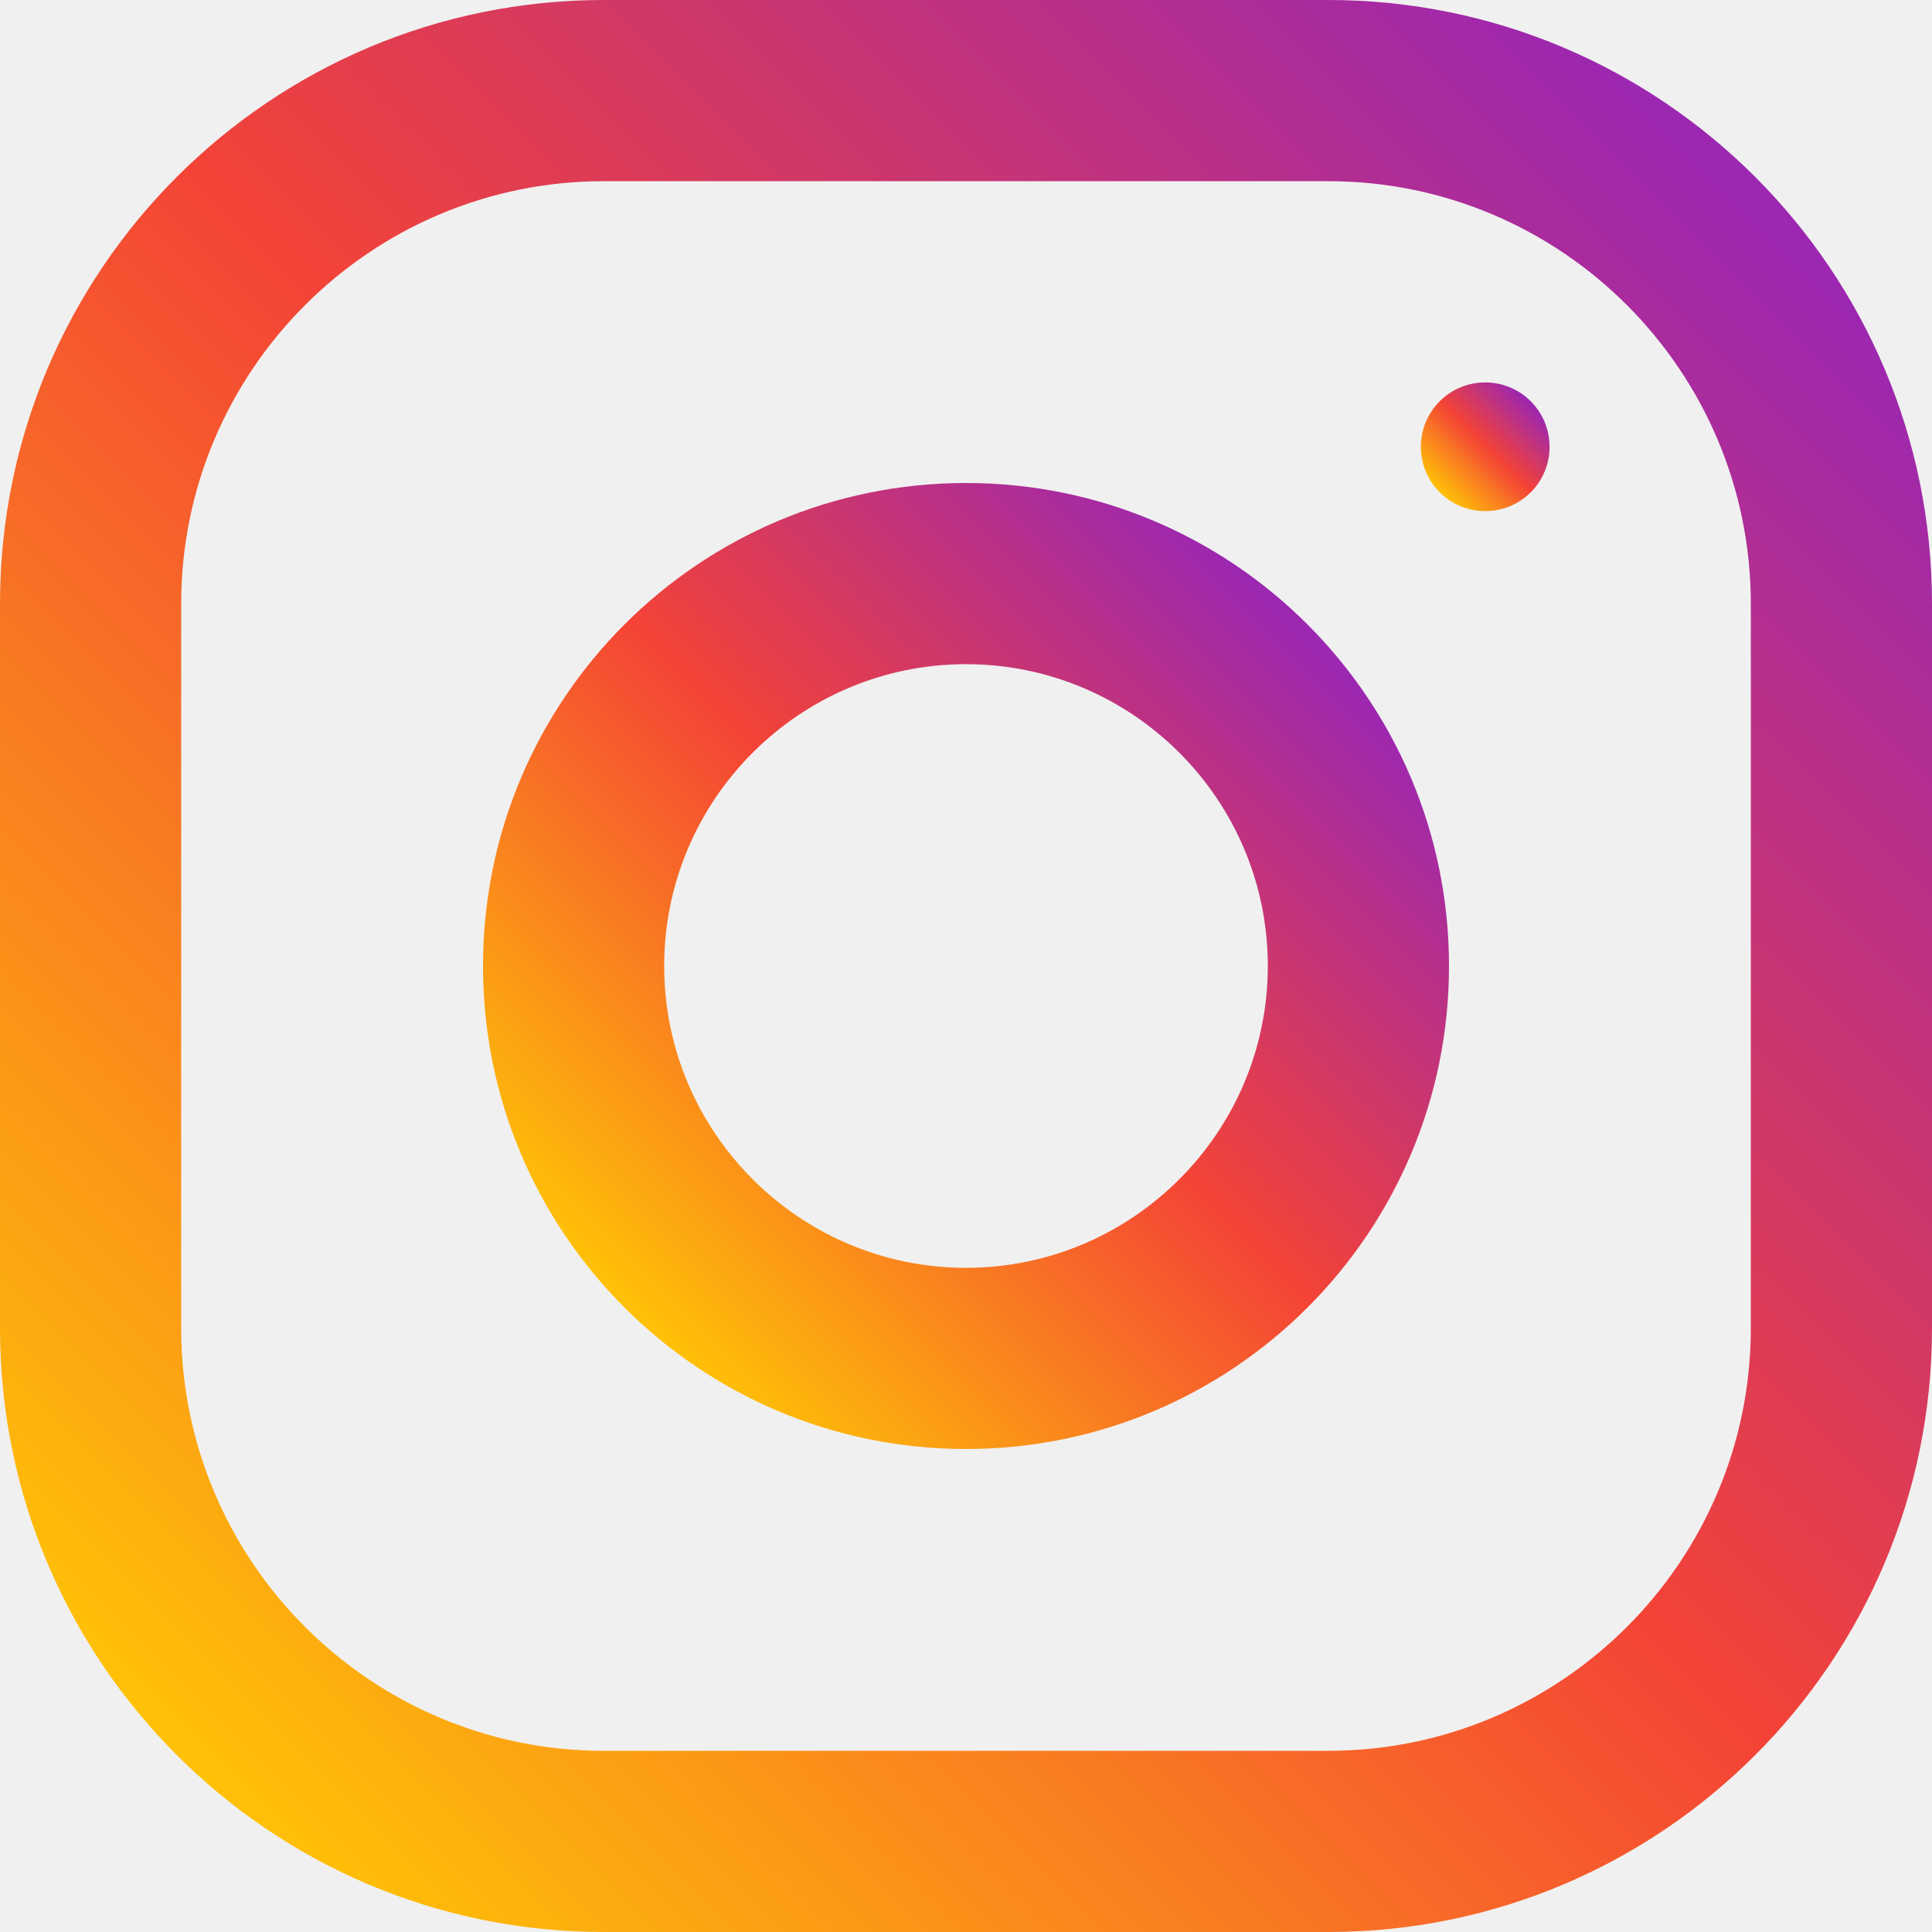
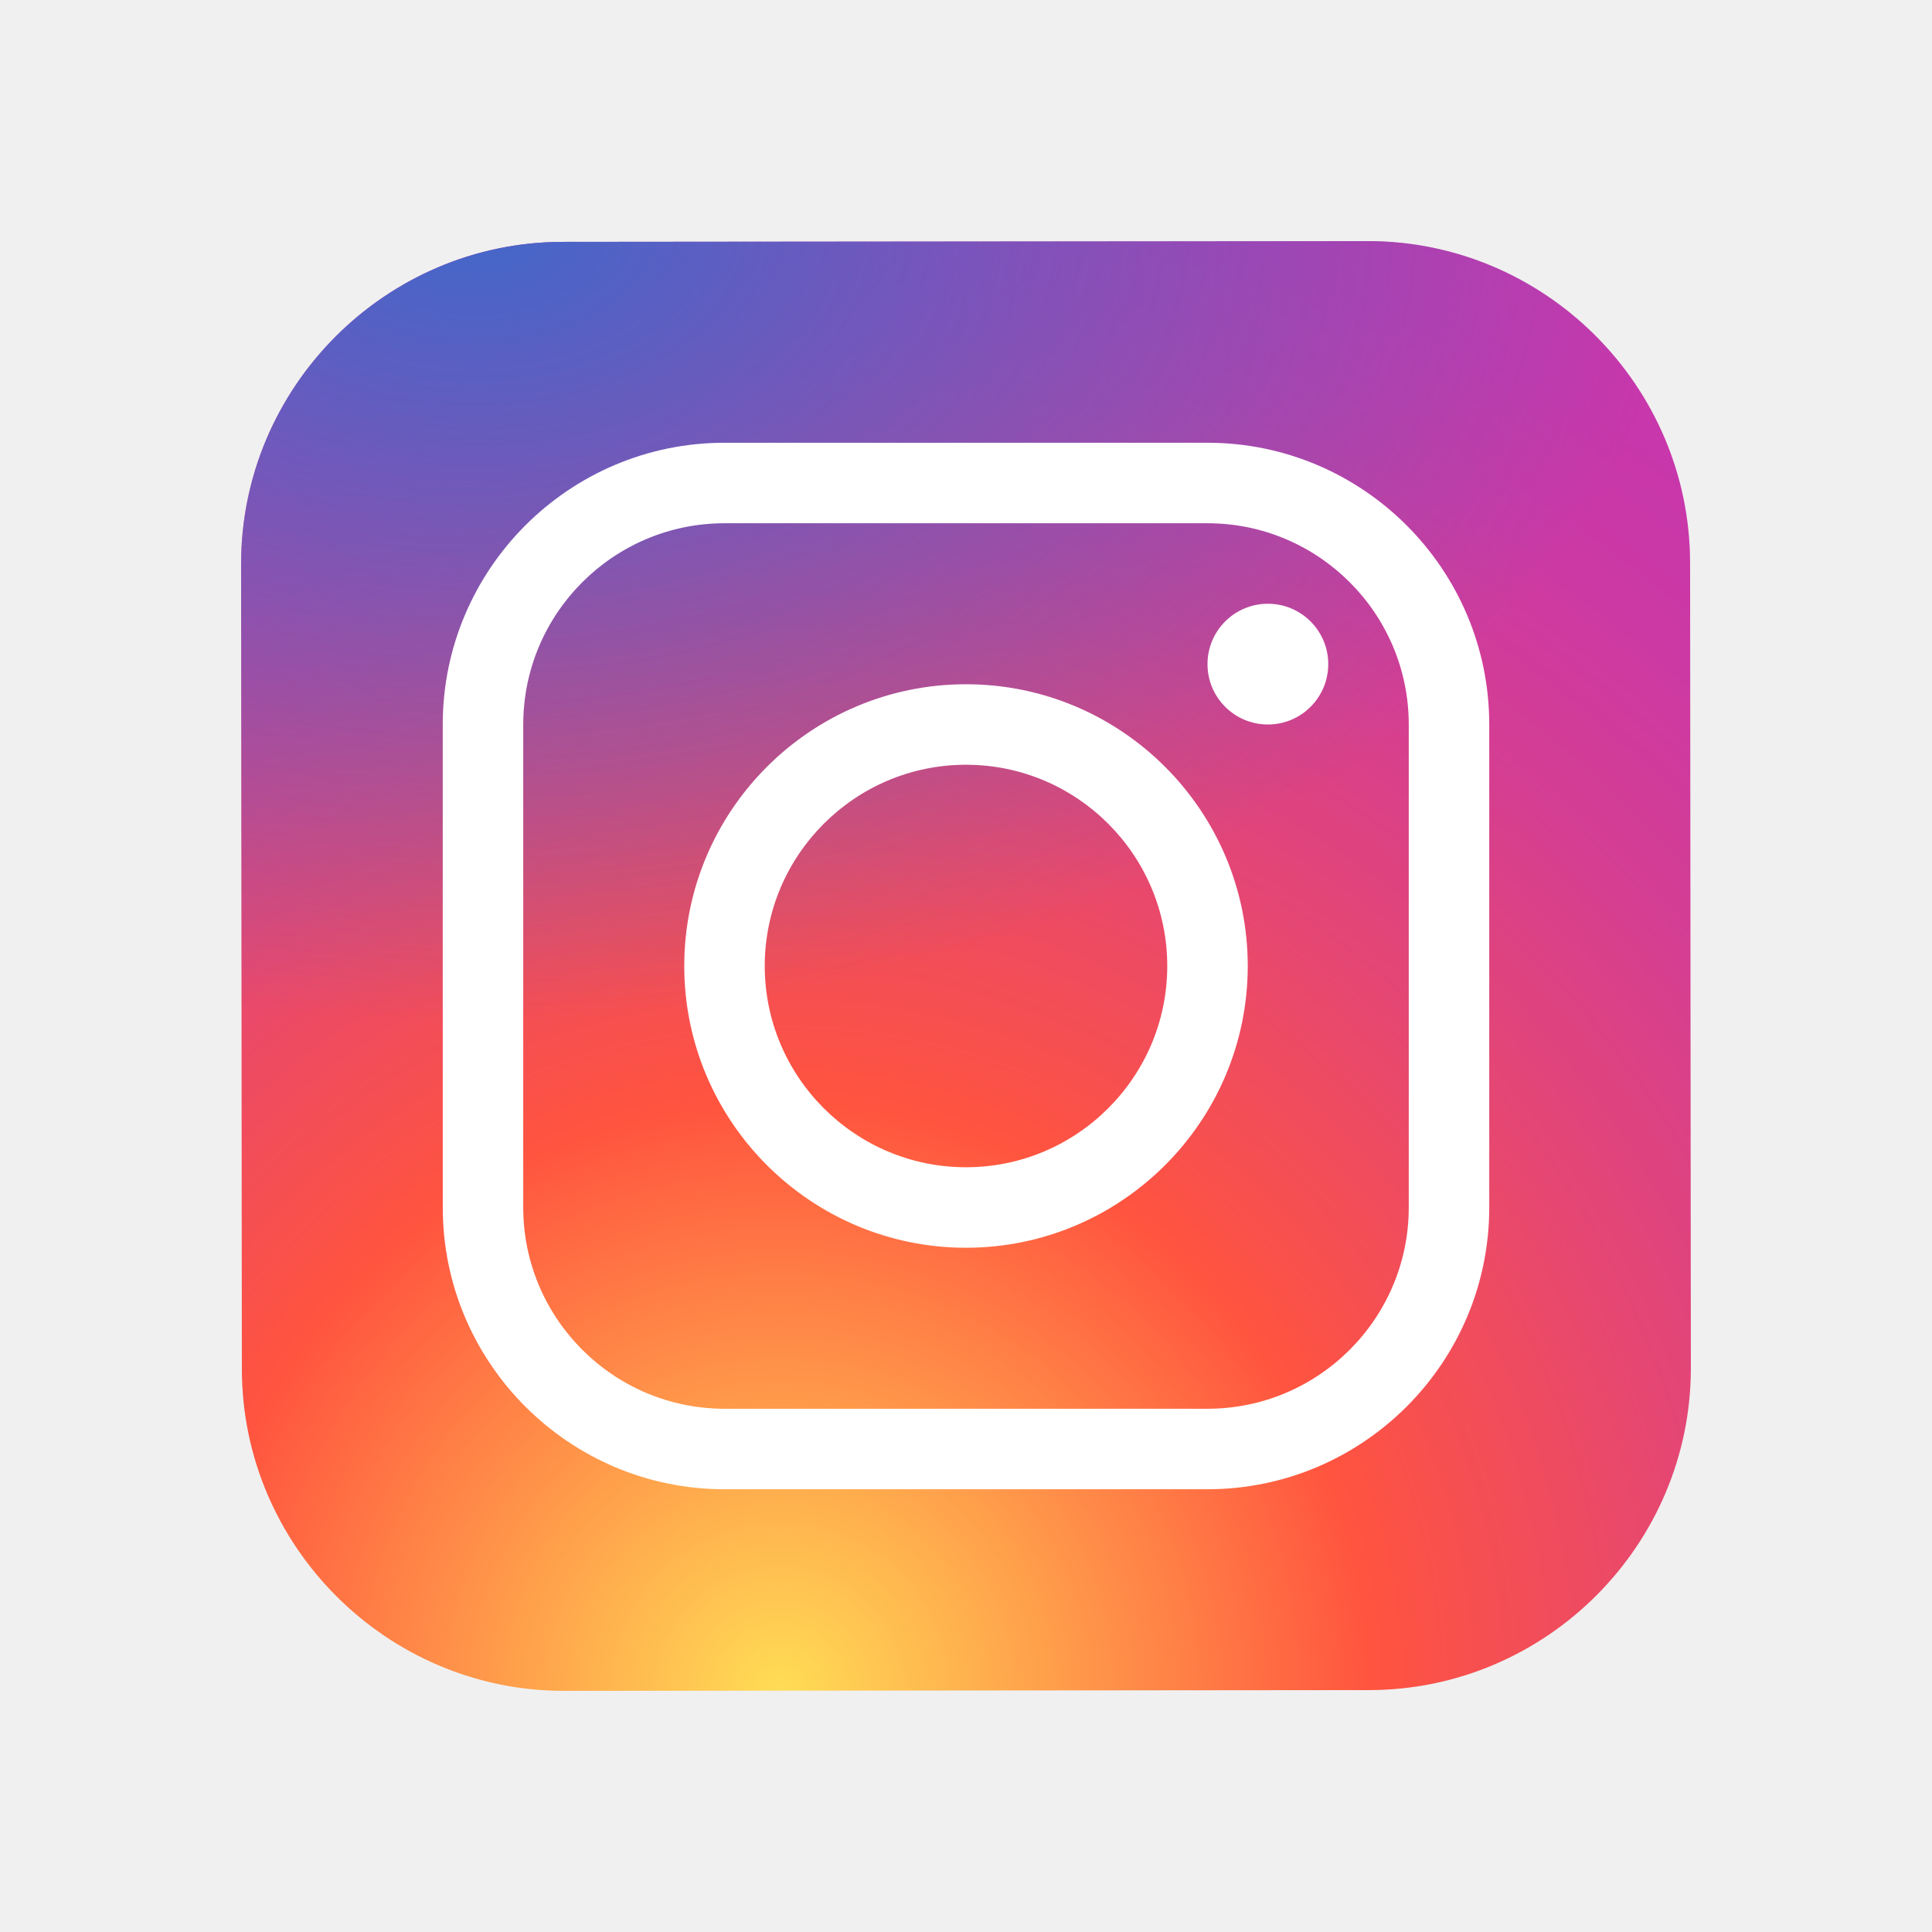
- <svg xmlns="http://www.w3.org/2000/svg" width="18" height="18" viewBox="0 0 18 18" fill="none">
-   <path d="M12.375 0H5.625C2.519 0 0 2.519 0 5.625V12.375C0 15.481 2.519 18 5.625 18H12.375C15.481 18 18 15.481 18 12.375V5.625C18 2.519 15.481 0 12.375 0ZM16.312 12.375C16.312 14.546 14.546 16.312 12.375 16.312H5.625C3.454 16.312 1.688 14.546 1.688 12.375V5.625C1.688 3.454 3.454 1.688 5.625 1.688H12.375C14.546 1.688 16.312 3.454 16.312 5.625V12.375Z" fill="url(#paint0_linear)" />
-   <path d="M9 4.5C6.515 4.5 4.5 6.515 4.5 9C4.5 11.485 6.515 13.5 9 13.5C11.485 13.5 13.5 11.485 13.5 9C13.5 6.515 11.485 4.5 9 4.5ZM9 11.812C7.45 11.812 6.188 10.55 6.188 9C6.188 7.449 7.45 6.188 9 6.188C10.55 6.188 11.812 7.449 11.812 9C11.812 10.55 10.55 11.812 9 11.812Z" fill="url(#paint1_linear)" />
-   <path d="M13.837 4.762C14.169 4.762 14.437 4.494 14.437 4.163C14.437 3.831 14.169 3.563 13.837 3.563C13.506 3.563 13.238 3.831 13.238 4.163C13.238 4.494 13.506 4.762 13.837 4.762Z" fill="url(#paint2_linear)" />
-   <defs>
-     <linearGradient id="paint0_linear" x1="1.648" y1="16.352" x2="16.352" y2="1.648" gradientUnits="userSpaceOnUse">
-       <stop stop-color="#FFC107" />
-       <stop offset="0.507" stop-color="#F44336" />
-       <stop offset="0.99" stop-color="#9C27B0" />
-     </linearGradient>
-     <linearGradient id="paint1_linear" x1="5.818" y1="12.182" x2="12.182" y2="5.818" gradientUnits="userSpaceOnUse">
-       <stop stop-color="#FFC107" />
-       <stop offset="0.507" stop-color="#F44336" />
-       <stop offset="0.99" stop-color="#9C27B0" />
-     </linearGradient>
-     <linearGradient id="paint2_linear" x1="13.414" y1="4.587" x2="14.261" y2="3.739" gradientUnits="userSpaceOnUse">
-       <stop stop-color="#FFC107" />
-       <stop offset="0.507" stop-color="#F44336" />
-       <stop offset="0.99" stop-color="#9C27B0" />
-     </linearGradient>
-   </defs>
+ <svg xmlns="http://www.w3.org/2000/svg" viewBox="0 0 48 48" width="48px" height="48px">
+   <radialGradient id="yOrnnhliCrdS2gy~4tD8ma" cx="19.38" cy="42.035" r="44.899" gradientUnits="userSpaceOnUse">
+     <stop offset="0" stop-color="#fd5" />
+     <stop offset=".328" stop-color="#ff543f" />
+     <stop offset=".348" stop-color="#fc5245" />
+     <stop offset=".504" stop-color="#e64771" />
+     <stop offset=".643" stop-color="#d53e91" />
+     <stop offset=".761" stop-color="#cc39a4" />
+     <stop offset=".841" stop-color="#c837ab" />
+   </radialGradient>
+   <path fill="url(#yOrnnhliCrdS2gy~4tD8ma)" d="M34.017,41.99l-20,0.019c-4.4,0.004-8.003-3.592-8.008-7.992l-0.019-20 c-0.004-4.4,3.592-8.003,7.992-8.008l20-0.019c4.4-0.004,8.003,3.592,8.008,7.992l0.019,20 C42.014,38.383,38.417,41.986,34.017,41.99z" />
+   <radialGradient id="yOrnnhliCrdS2gy~4tD8mb" cx="11.786" cy="5.54" r="29.813" gradientTransform="matrix(1 0 0 .6663 0 1.849)" gradientUnits="userSpaceOnUse">
+     <stop offset="0" stop-color="#4168c9" />
+     <stop offset=".999" stop-color="#4168c9" stop-opacity="0" />
+   </radialGradient>
+   <path fill="url(#yOrnnhliCrdS2gy~4tD8mb)" d="M34.017,41.99l-20,0.019c-4.4,0.004-8.003-3.592-8.008-7.992l-0.019-20 c-0.004-4.4,3.592-8.003,7.992-8.008l20-0.019c4.4-0.004,8.003,3.592,8.008,7.992l0.019,20 C42.014,38.383,38.417,41.986,34.017,41.99z" />
+   <path fill="#fff" d="M24,31c-3.859,0-7-3.14-7-7s3.141-7,7-7s7,3.14,7,7S27.859,31,24,31z M24,19c-2.757,0-5,2.243-5,5 s2.243,5,5,5s5-2.243,5-5S26.757,19,24,19z" />
+   <circle cx="31.5" cy="16.5" r="1.5" fill="#fff" />
+   <path fill="#fff" d="M30,37H18c-3.859,0-7-3.14-7-7V18c0-3.86,3.141-7,7-7h12c3.859,0,7,3.14,7,7v12 C37,33.86,33.859,37,30,37z M18,13c-2.757,0-5,2.243-5,5v12c0,2.757,2.243,5,5,5h12c2.757,0,5-2.243,5-5V18c0-2.757-2.243-5-5-5H18z" />
</svg>
